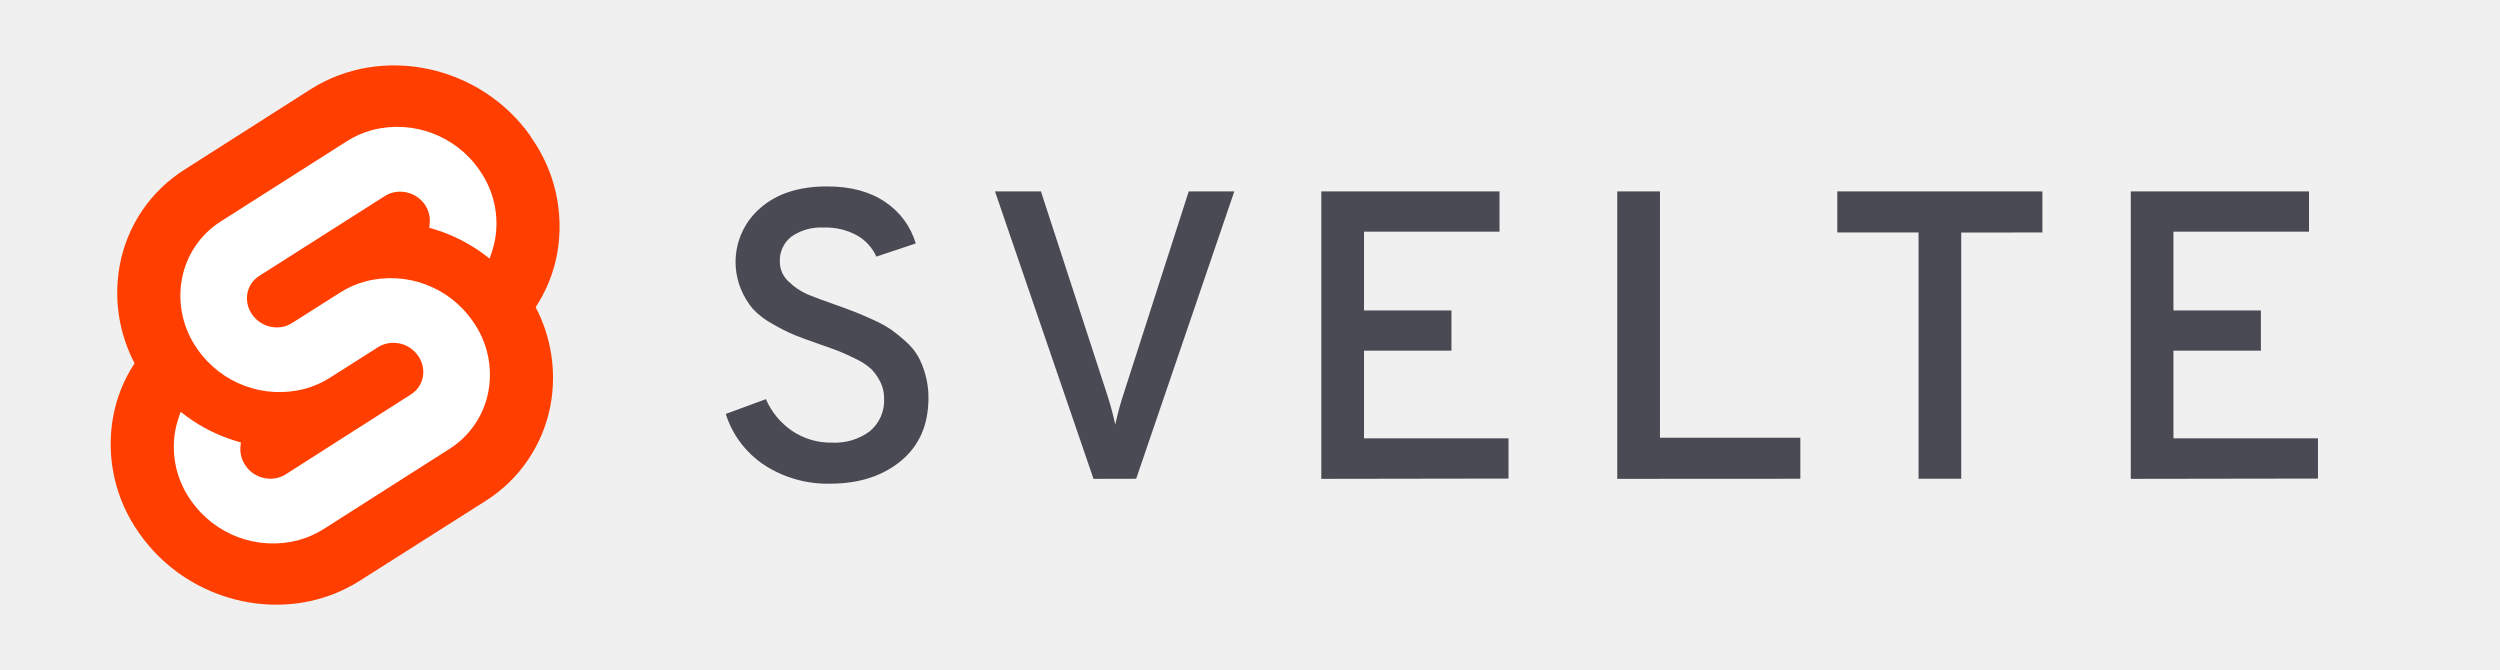
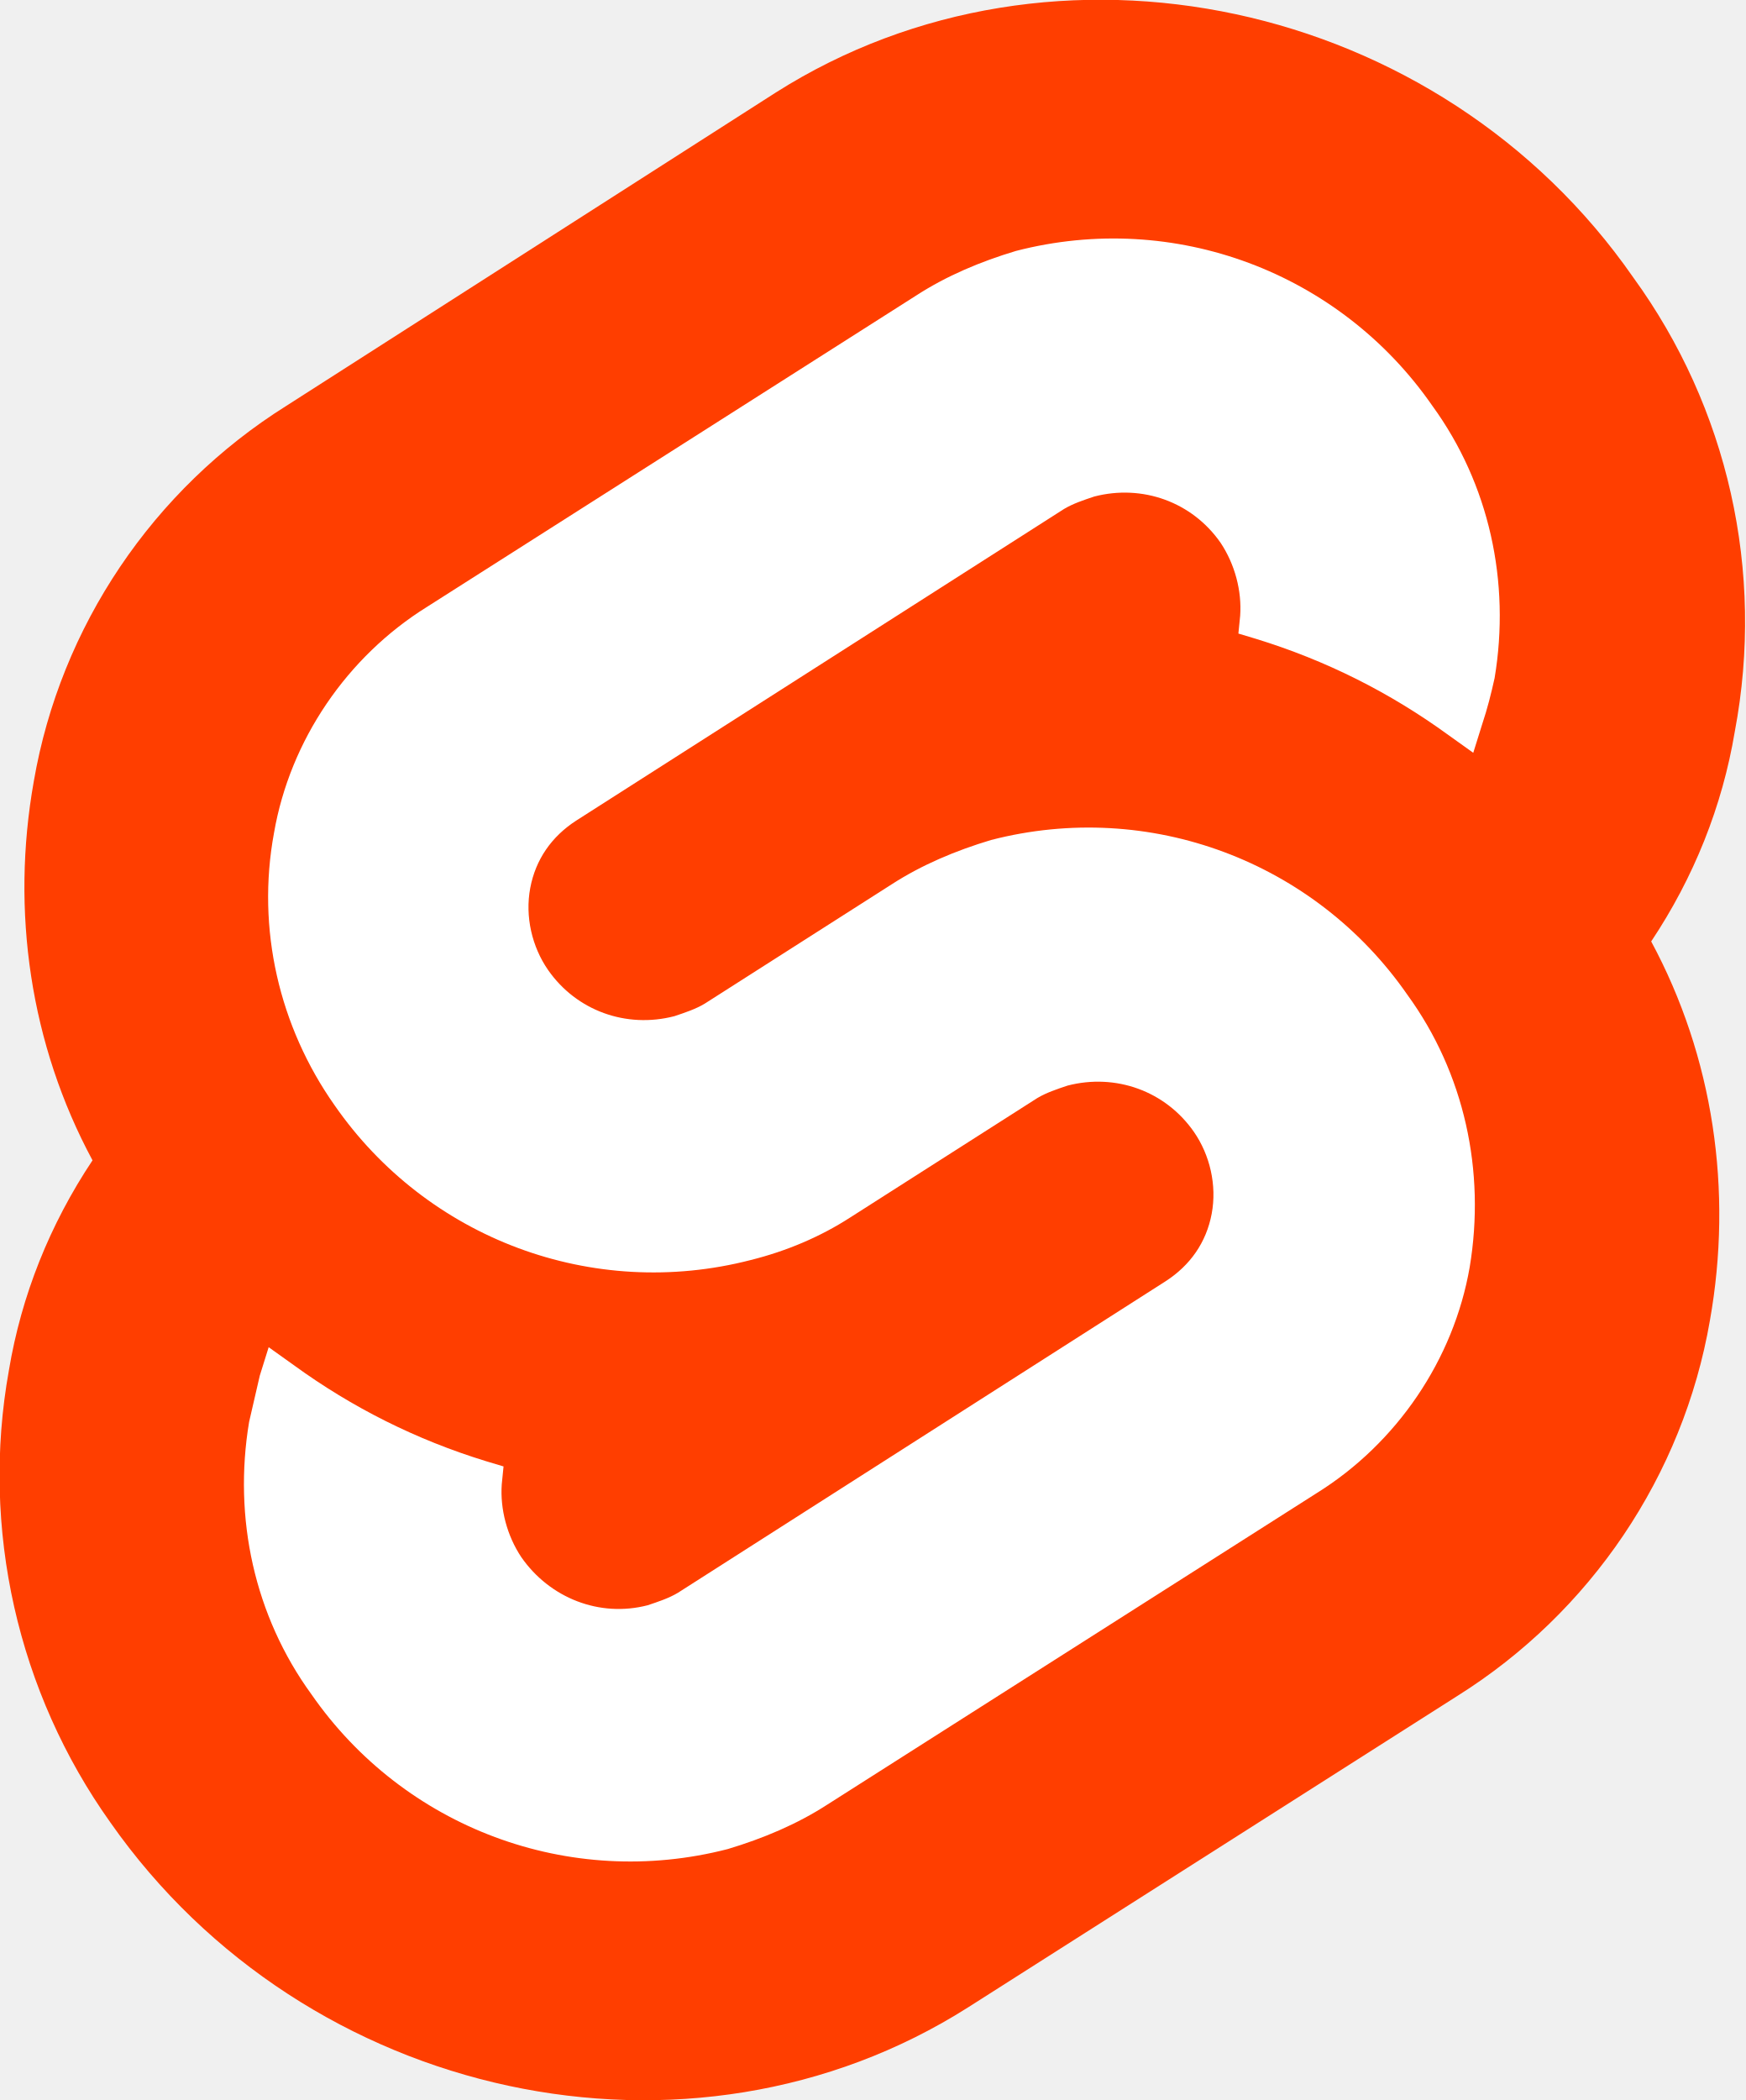
- <svg xmlns="http://www.w3.org/2000/svg" id="svelte" width="519" height="139" viewBox="0 0 519 139">
-   <path id="logotype" fill="#4a4a55" d="M172.39,100.41a24.1,24.1,0,0,1-13.72-3.87,19.86,19.86,0,0,1-8-10.61L159,82.86a15.4,15.4,0,0,0,5.45,6.6,14.37,14.37,0,0,0,8.27,2.43,12.14,12.14,0,0,0,7.88-2.38,8.29,8.29,0,0,0,2.94-6.82,7.43,7.43,0,0,0-.81-3.45,10.32,10.32,0,0,0-1.83-2.6,12.36,12.36,0,0,0-3.16-2.09c-1.42-.71-2.59-1.25-3.53-1.62s-2.32-.87-4.13-1.49c-2.28-.8-4-1.42-5.12-1.88a37.86,37.86,0,0,1-4.47-2.25,16.37,16.37,0,0,1-4.18-3.16A15.43,15.43,0,0,1,153.81,60a14.77,14.77,0,0,1,4-16.79q5.12-4.51,13.89-4.51,7.34,0,12.06,3.23a15.63,15.63,0,0,1,6.35,8.61l-8.18,2.73a9.57,9.57,0,0,0-4-4.39A13.3,13.3,0,0,0,171,47.24a10.7,10.7,0,0,0-6.69,1.87,6.28,6.28,0,0,0-2.42,5.29,5.52,5.52,0,0,0,1.87,4.09,13,13,0,0,0,3.92,2.64c1.36.57,3.44,1.33,6.22,2.3,1.7.63,3,1.09,3.79,1.41s2,.83,3.62,1.57a25.79,25.79,0,0,1,3.67,2,34.36,34.36,0,0,1,3,2.43,12.86,12.86,0,0,1,2.6,3.11,17.06,17.06,0,0,1,1.53,3.84,17.42,17.42,0,0,1,.64,4.81q0,8.36-5.71,13.08T172.39,100.41Zm54.62-1L206.56,39.74h9.54l13.55,41.58a66.19,66.19,0,0,1,1.88,6.82,63.43,63.43,0,0,1,1.87-6.82l13.38-41.58h9.46L235.87,99.39Zm47.29,0V39.74h37v8.35H283.17V64.45h18.15V72.8H283.17V91h30v8.35Zm61.44,0V39.74h8.87V90.87h29.14v8.52Zm71.41-51.13V99.39h-8.86V48.26H381.42V39.74H424v8.52Zm35.2,51.13V39.74h37v8.35H451.21V64.45h18.15V72.8H451.21V91h30v8.35Z" />
-   <path id="back" fill="#ff3e00" d="M110.23,28.39C99.83,13.51,79.29,9.1,64.44,18.56L38.36,35.18a29.9,29.9,0,0,0-13.52,20,31.53,31.53,0,0,0,3.1,20.24,29.94,29.94,0,0,0-4.47,11.18,31.86,31.86,0,0,0,5.45,24.12c10.4,14.88,30.94,19.29,45.79,9.83L100.79,104a30,30,0,0,0,13.52-20,31.52,31.52,0,0,0-3.11-20.23,30.13,30.13,0,0,0,4.48-11.18,31.9,31.9,0,0,0-5.45-24.12" />
-   <path id="front" fill="#fff" d="M61.89,112.16a20.73,20.73,0,0,1-22.24-8.25,19.14,19.14,0,0,1-3.27-14.5A17,17,0,0,1,37,87l.49-1.5,1.34,1A33.78,33.78,0,0,0,49,91.56l1,.29-.09,1A5.9,5.9,0,0,0,51,96.7a6.25,6.25,0,0,0,6.7,2.48,5.85,5.85,0,0,0,1.6-.7L85.34,81.86a5.42,5.42,0,0,0,2.45-3.64,5.77,5.77,0,0,0-1-4.37,6.25,6.25,0,0,0-6.7-2.48,5.72,5.72,0,0,0-1.6.7l-10,6.35a19.1,19.1,0,0,1-5.29,2.32A20.72,20.72,0,0,1,41,72.5,19.16,19.16,0,0,1,37.75,58a18,18,0,0,1,8.13-12.06L72,29.32A19.05,19.05,0,0,1,77.26,27a20.71,20.71,0,0,1,22.23,8.25,19.14,19.14,0,0,1,3.28,14.5,20.15,20.15,0,0,1-.62,2.43l-.5,1.5-1.33-1a33.78,33.78,0,0,0-10.2-5.1l-1-.29.09-1a5.86,5.86,0,0,0-1.06-3.88A6.23,6.23,0,0,0,81.49,40a5.72,5.72,0,0,0-1.6.7L53.8,57.29a5.45,5.45,0,0,0-2.45,3.63,5.84,5.84,0,0,0,1,4.38A6.25,6.25,0,0,0,59,67.78a6,6,0,0,0,1.6-.7l10-6.34a18.61,18.61,0,0,1,5.3-2.33,20.7,20.7,0,0,1,22.23,8.24,19.16,19.16,0,0,1,3.28,14.5,18,18,0,0,1-8.13,12.06L67.19,109.83a19.18,19.18,0,0,1-5.3,2.33" />
+ <svg xmlns="http://www.w3.org/2000/svg" version="1.1" id="Layer_1" x="0px" y="0px" viewBox="0 0 98.1 118" style="enable-background:new 0 0 98.1 118;" xml:space="preserve">
+   <style type="text/css">
+ 	.st0{fill:#FF3E00;}
+ 	.st1{fill:#FFFFFF;}
+ </style>
+   <path class="st0" d="M91.8,15.6C80.9-0.1,59.2-4.7,43.6,5.2L16.1,22.8C8.6,27.5,3.4,35.2,1.9,43.9c-1.3,7.3-0.2,14.8,3.3,21.3  c-2.4,3.6-4,7.6-4.7,11.8c-1.6,8.9,0.5,18.1,5.7,25.4c11,15.7,32.6,20.3,48.2,10.4l27.5-17.5c7.5-4.7,12.7-12.4,14.2-21.1  c1.3-7.3,0.2-14.8-3.3-21.3c2.4-3.6,4-7.6,4.7-11.8C99.2,32.1,97.1,22.9,91.8,15.6" />
+   <path class="st1" d="M40.9,103.9c-8.9,2.3-18.2-1.2-23.4-8.7c-3.2-4.4-4.4-9.9-3.5-15.3c0.2-0.9,0.4-1.7,0.6-2.6l0.5-1.6l1.4,1  c3.3,2.4,6.9,4.2,10.8,5.4l1,0.3l-0.1,1c-0.1,1.4,0.3,2.9,1.1,4.1c1.6,2.3,4.4,3.4,7.1,2.7c0.6-0.2,1.2-0.4,1.7-0.7L65.5,72  c1.4-0.9,2.3-2.2,2.6-3.8c0.3-1.6-0.1-3.3-1-4.6c-1.6-2.3-4.4-3.3-7.1-2.6c-0.6,0.2-1.2,0.4-1.7,0.7l-10.5,6.7  c-1.7,1.1-3.6,1.9-5.6,2.4c-8.9,2.3-18.2-1.2-23.4-8.7c-3.1-4.4-4.4-9.9-3.4-15.3c0.9-5.2,4.1-9.9,8.6-12.7l27.5-17.5  c1.7-1.1,3.6-1.9,5.6-2.5c8.9-2.3,18.2,1.2,23.4,8.7c3.2,4.4,4.4,9.9,3.5,15.3c-0.2,0.9-0.4,1.7-0.7,2.6l-0.5,1.6l-1.4-1  c-3.3-2.4-6.9-4.2-10.8-5.4l-1-0.3l0.1-1c0.1-1.4-0.3-2.9-1.1-4.1c-1.6-2.3-4.4-3.3-7.1-2.6c-0.6,0.2-1.2,0.4-1.7,0.7L32.4,46.1  c-1.4,0.9-2.3,2.2-2.6,3.8s0.1,3.3,1,4.6c1.6,2.3,4.4,3.3,7.1,2.6c0.6-0.2,1.2-0.4,1.7-0.7l10.5-6.7c1.7-1.1,3.6-1.9,5.6-2.5  c8.9-2.3,18.2,1.2,23.4,8.7c3.2,4.4,4.4,9.9,3.5,15.3c-0.9,5.2-4.1,9.9-8.6,12.7l-27.5,17.5C44.8,102.5,42.9,103.3,40.9,103.9" />
</svg>
